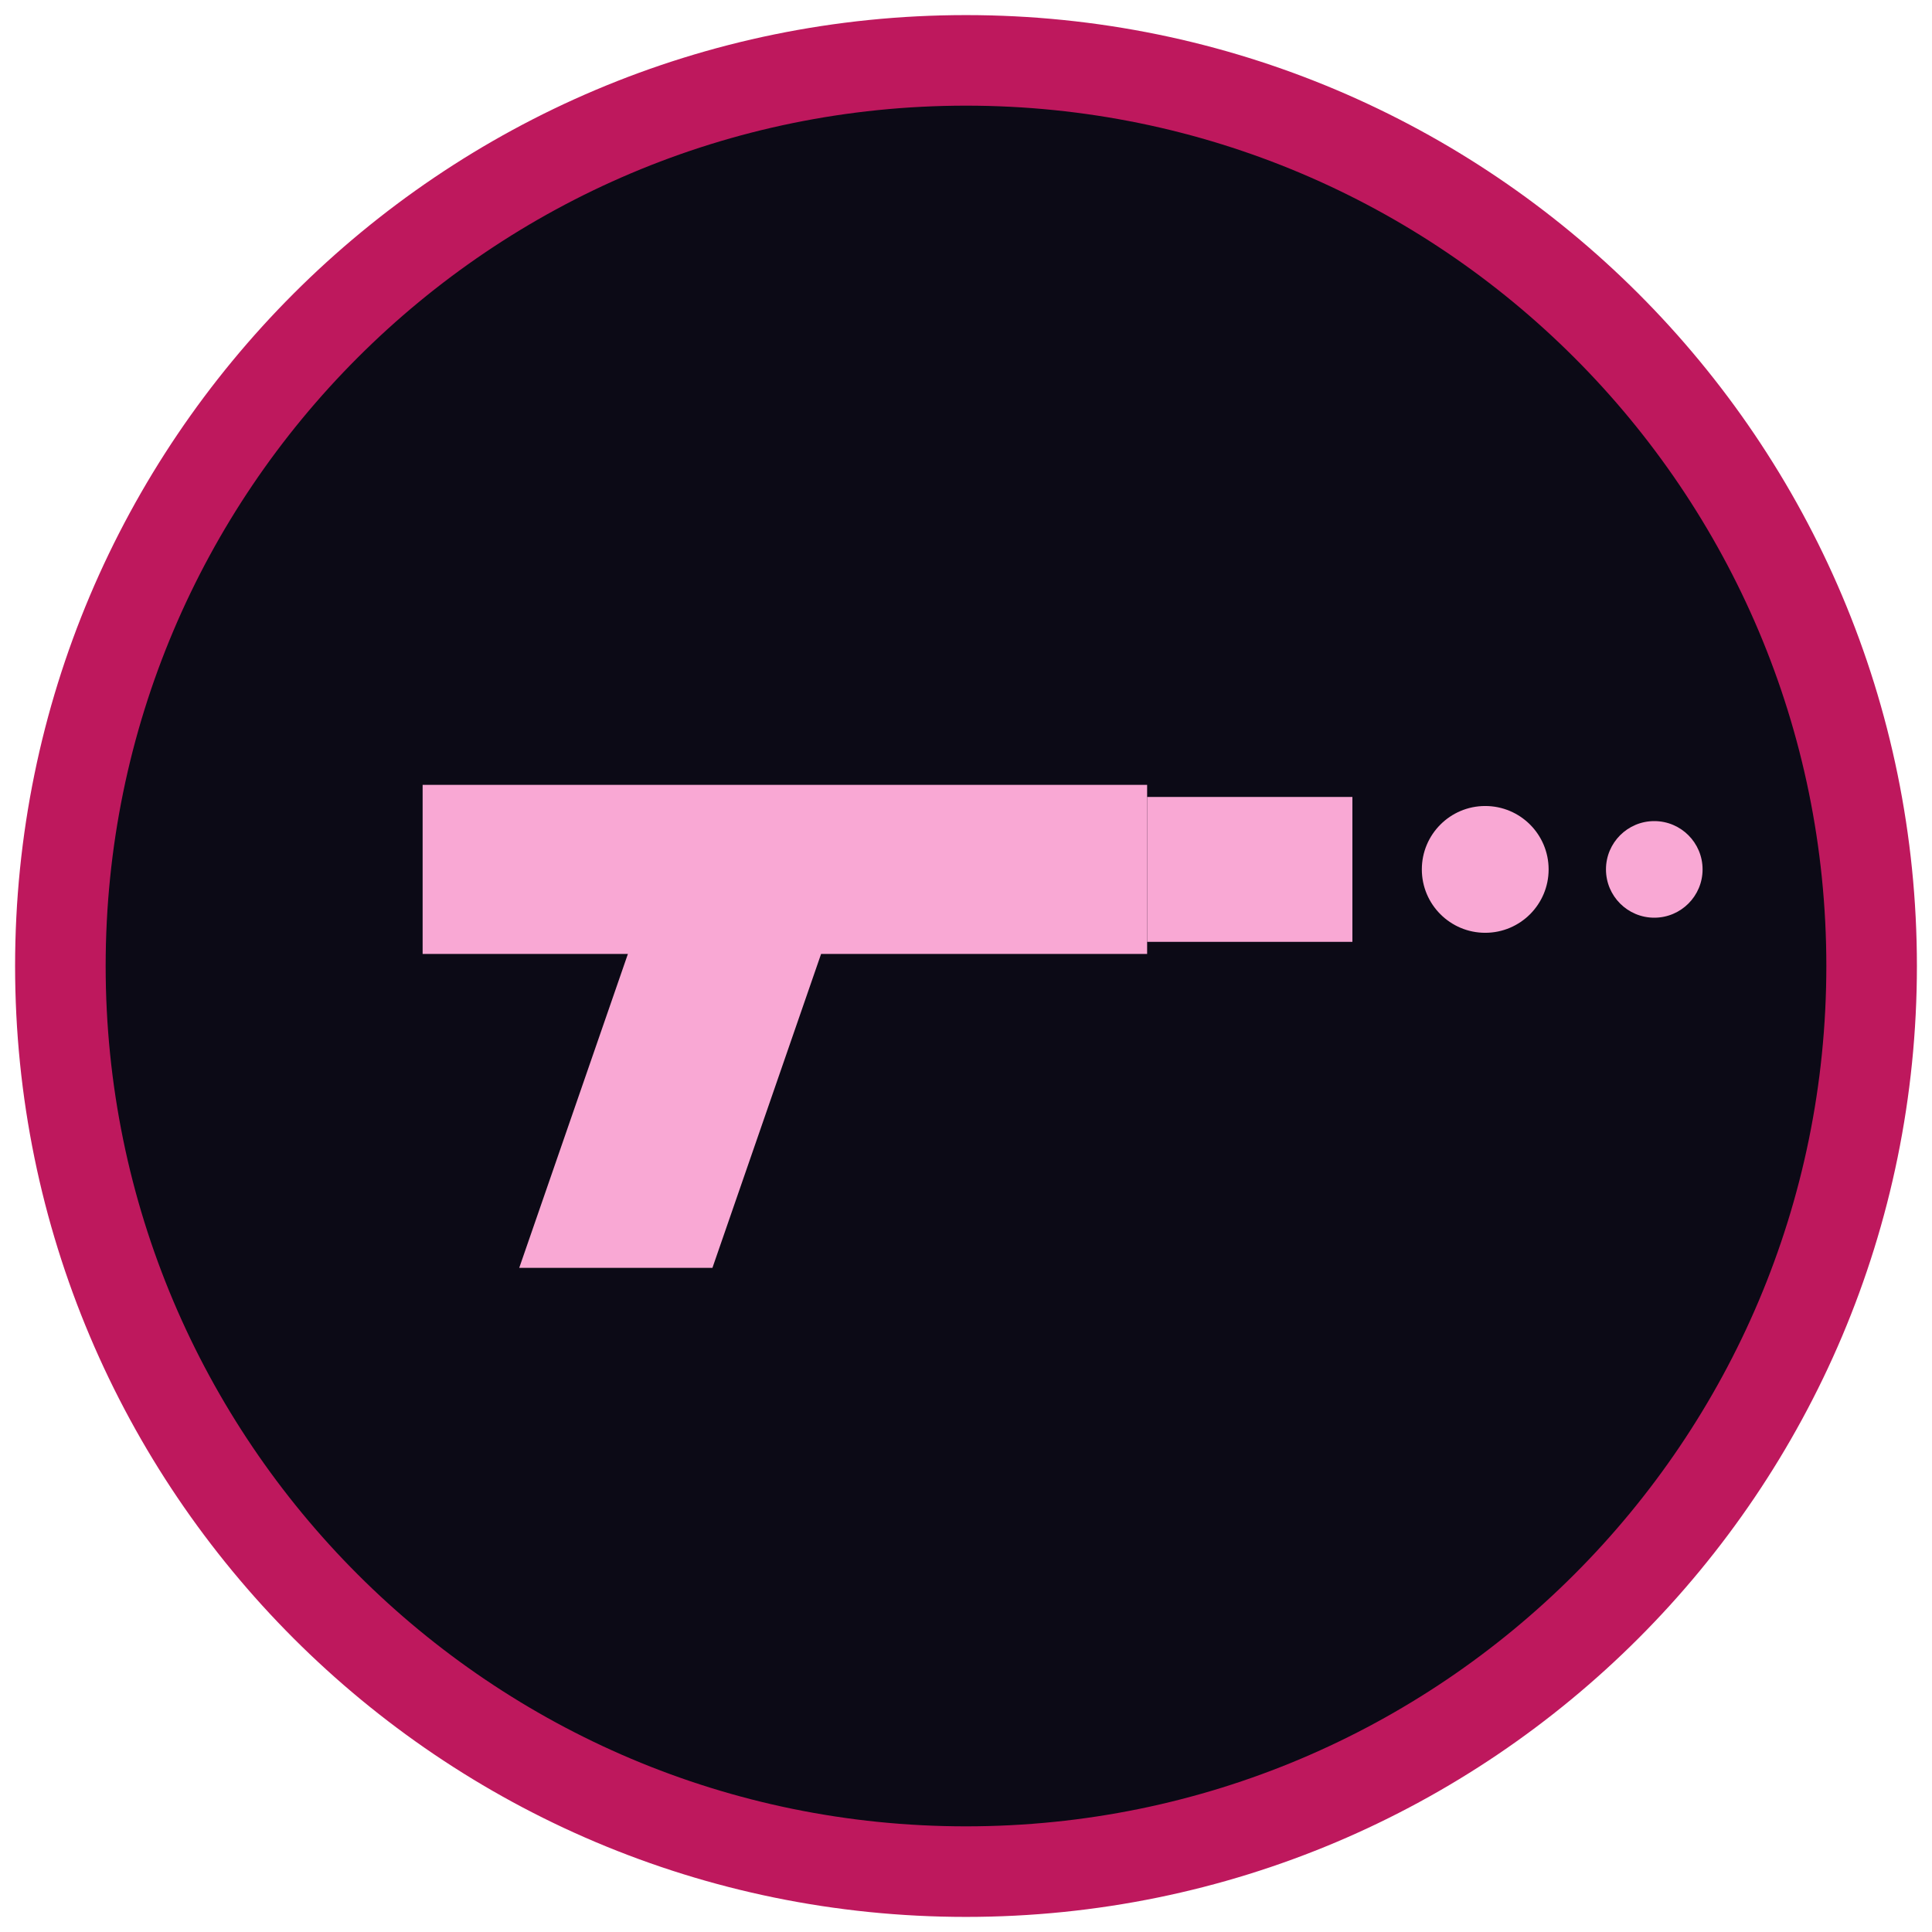
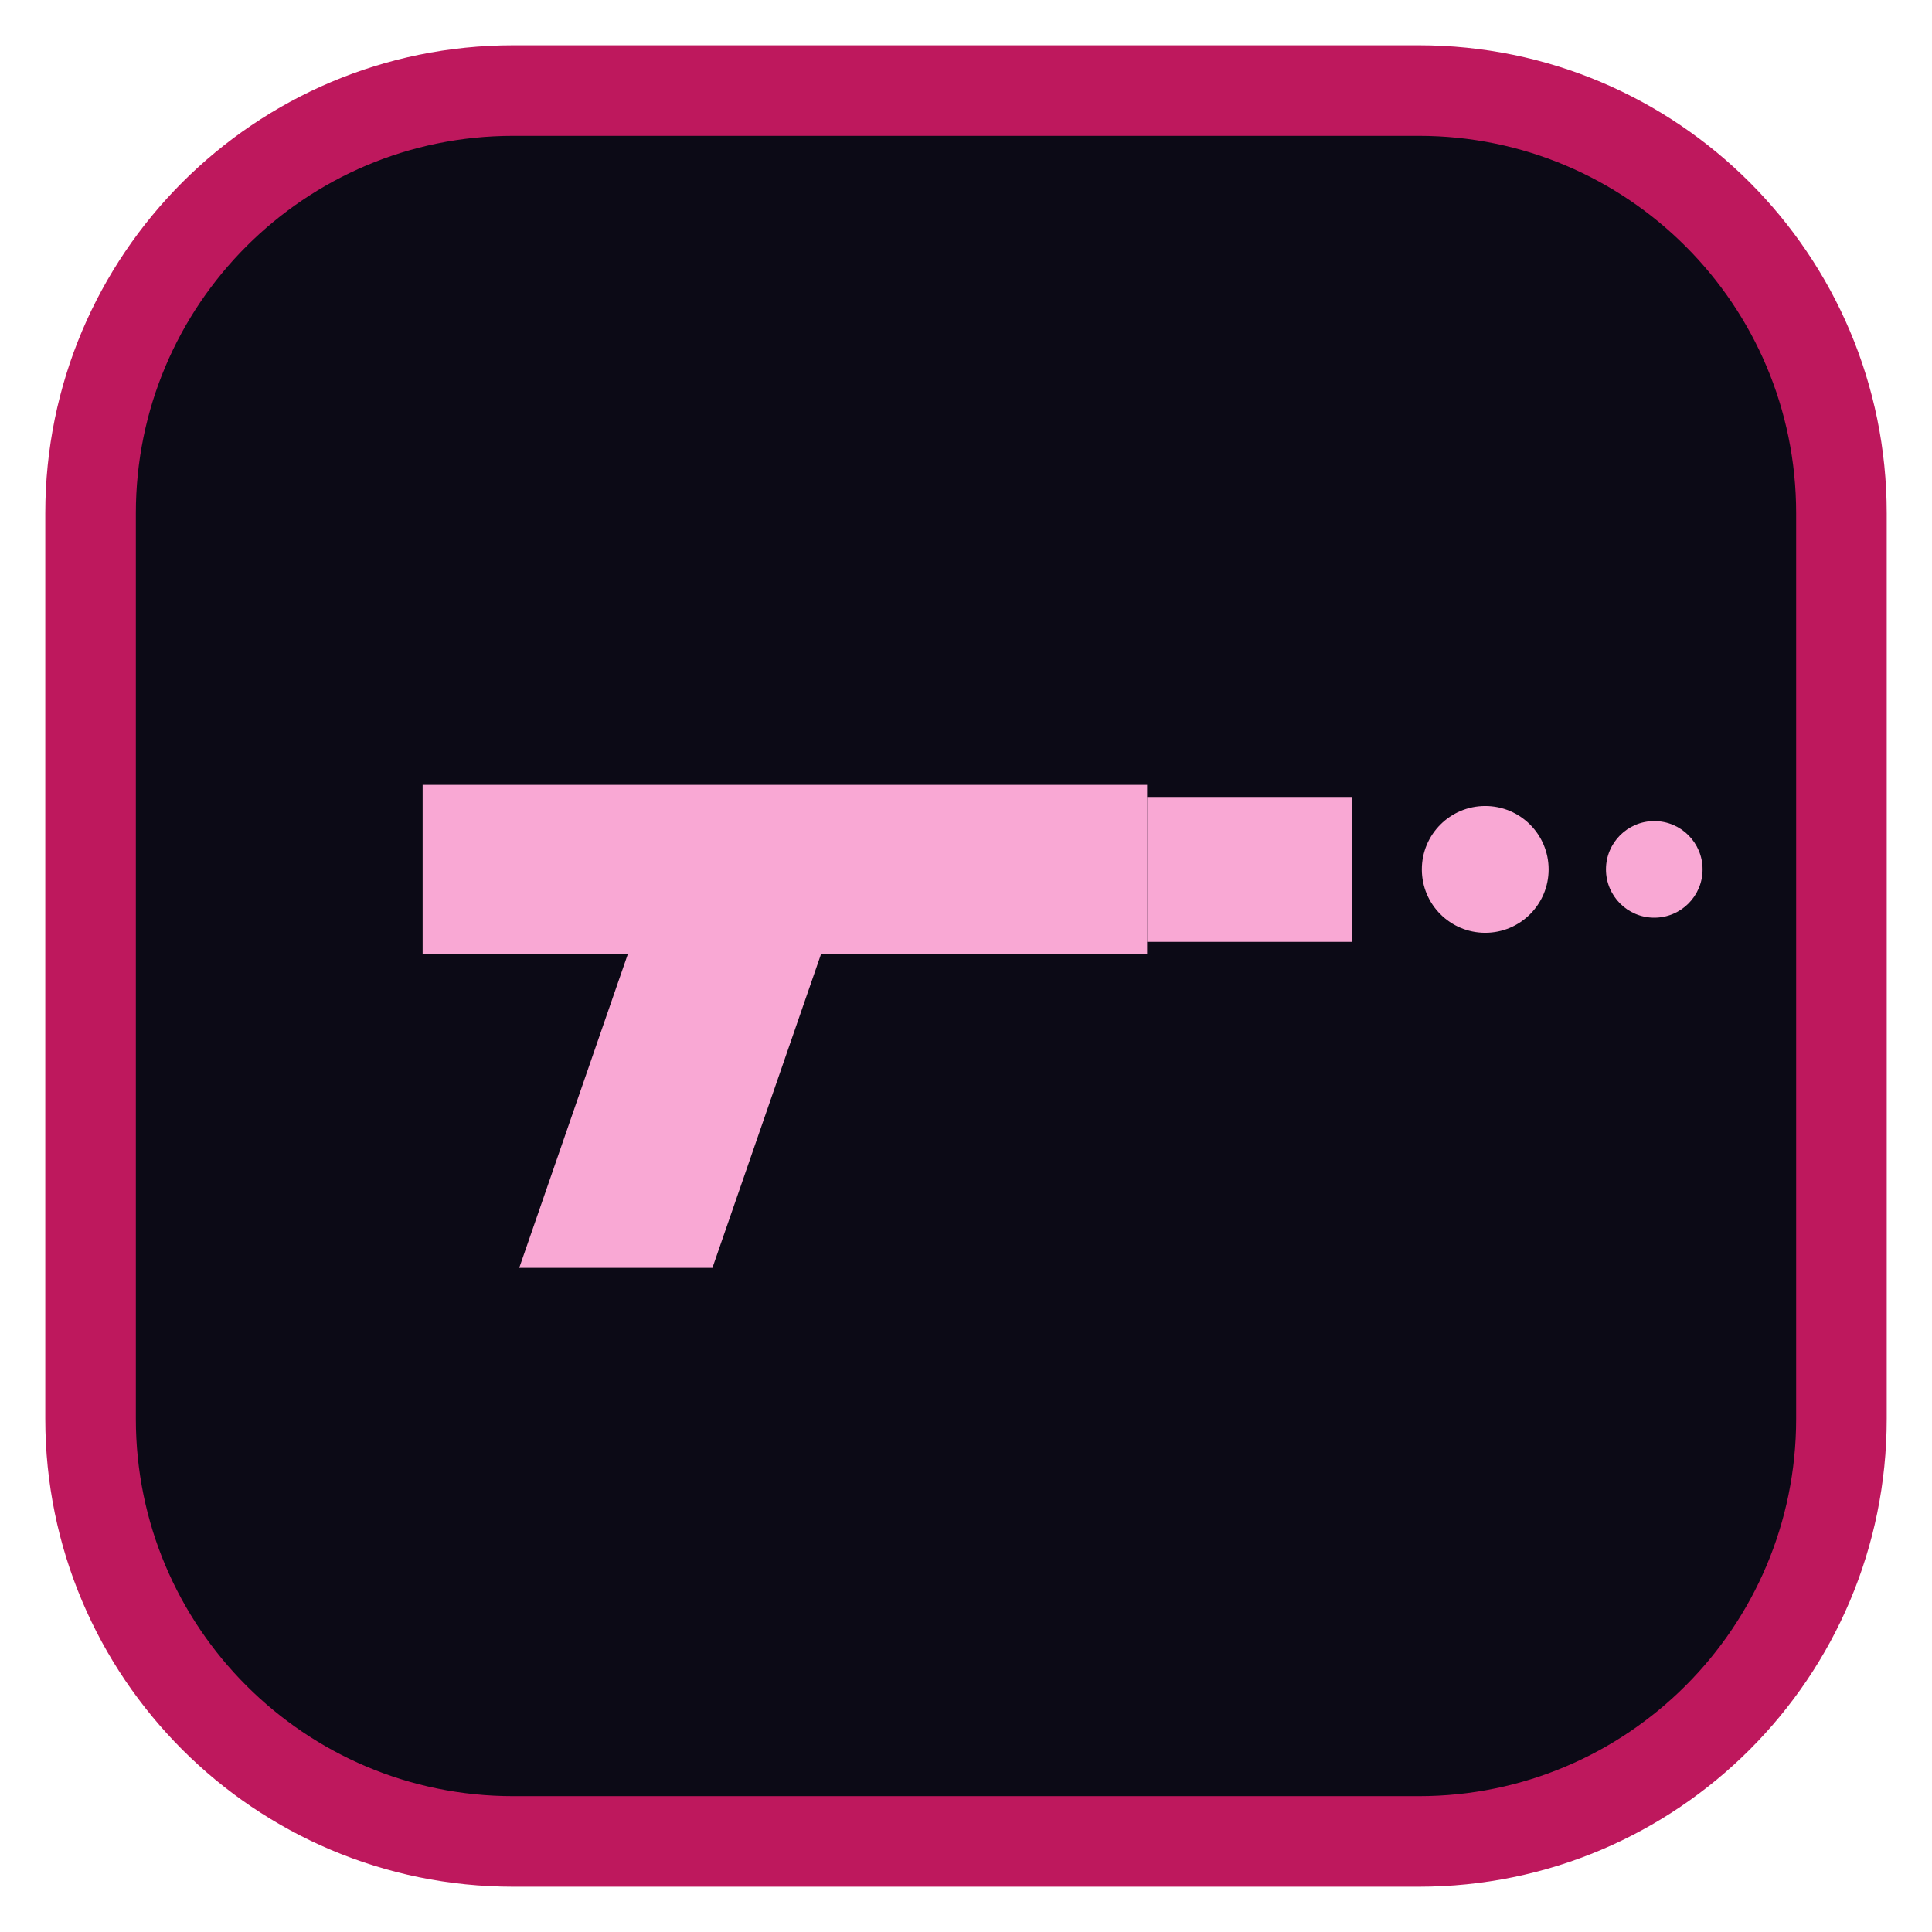
<svg xmlns="http://www.w3.org/2000/svg" viewBox="0 0 32 32" width="32" height="32">
-   <circle cx="16" cy="16" r="15" fill="#0c0a16" stroke="#be185d" stroke-width="1.5" />
+   <rect x="1.5" y="1.5" width="29" height="29" rx="7" fill="#0c0a16" stroke="#be185d" stroke-width="1.5" />
  <g color="#f9a8d4">
    <path d="M7 13 H19 V15.8 H13.6 L11.8 21 H8.6 L10.4 15.8 H7 Z" fill="currentColor" />
    <rect x="19" y="13.2" width="3.4" height="2.4" fill="currentColor" />
    <g fill="currentColor">
      <circle cx="24.6" cy="14.4" r="1.05" />
      <circle cx="27.4" cy="14.4" r="0.8" />
    </g>
  </g>
</svg>
